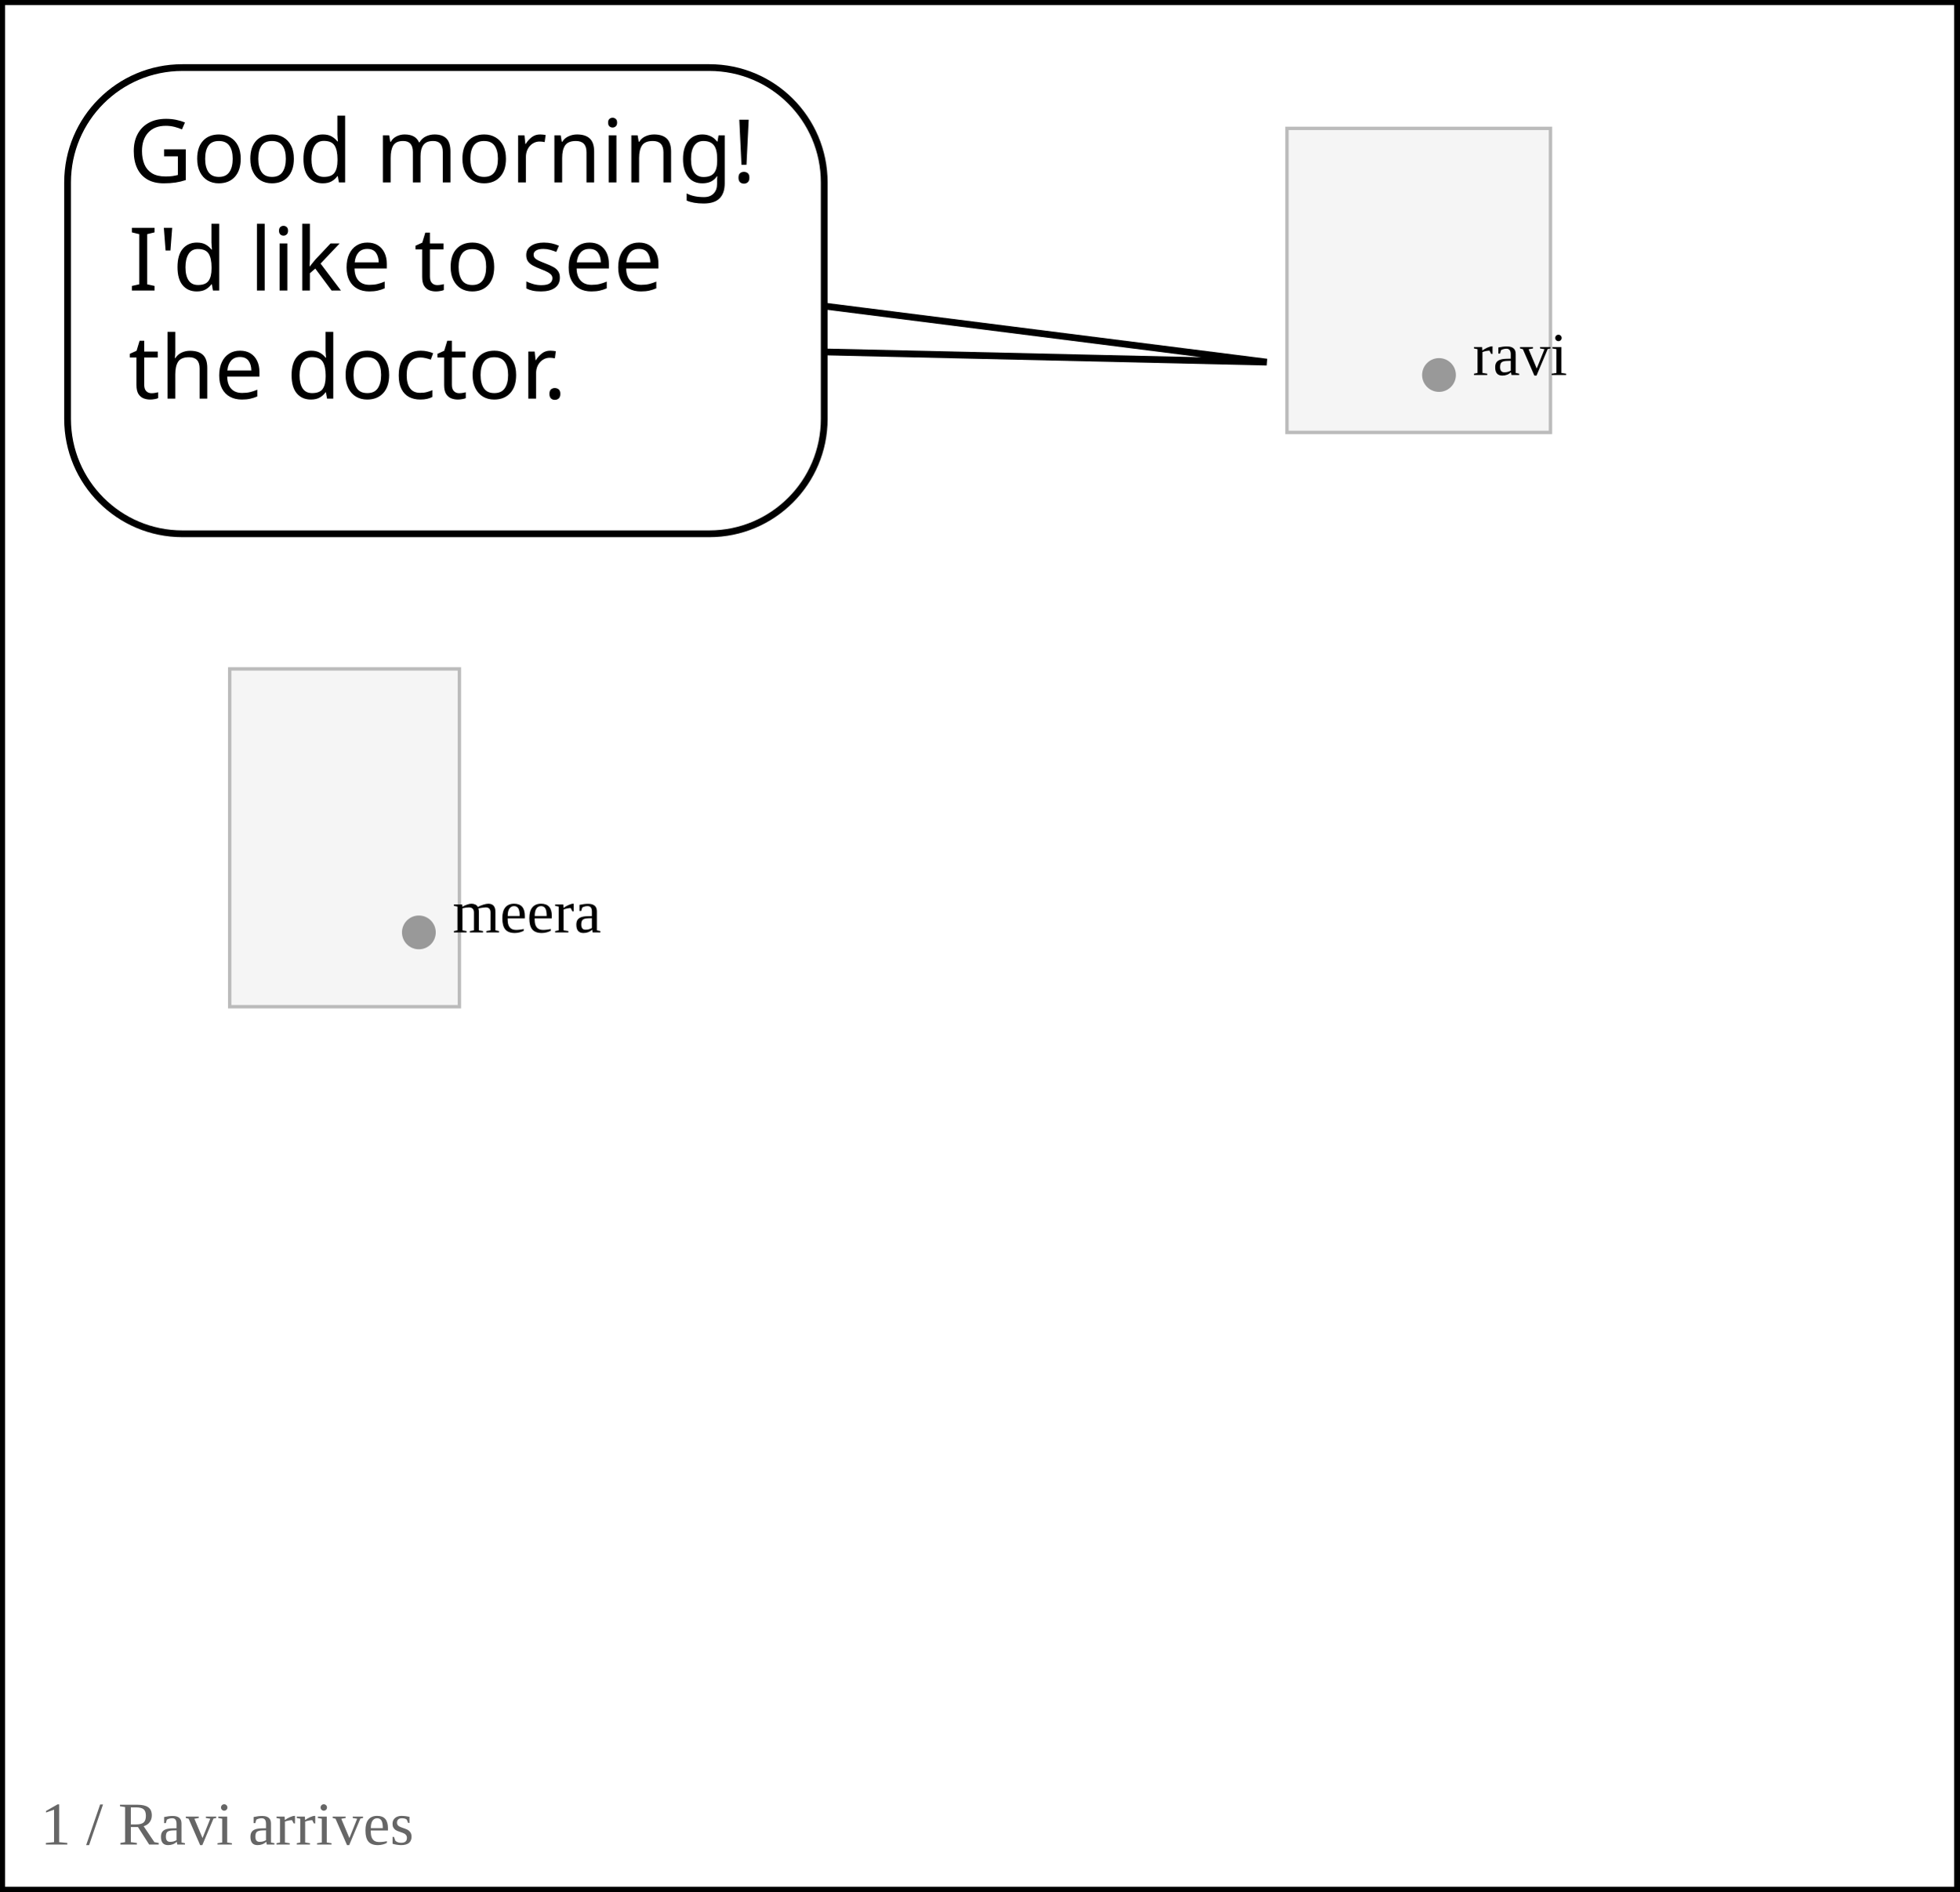
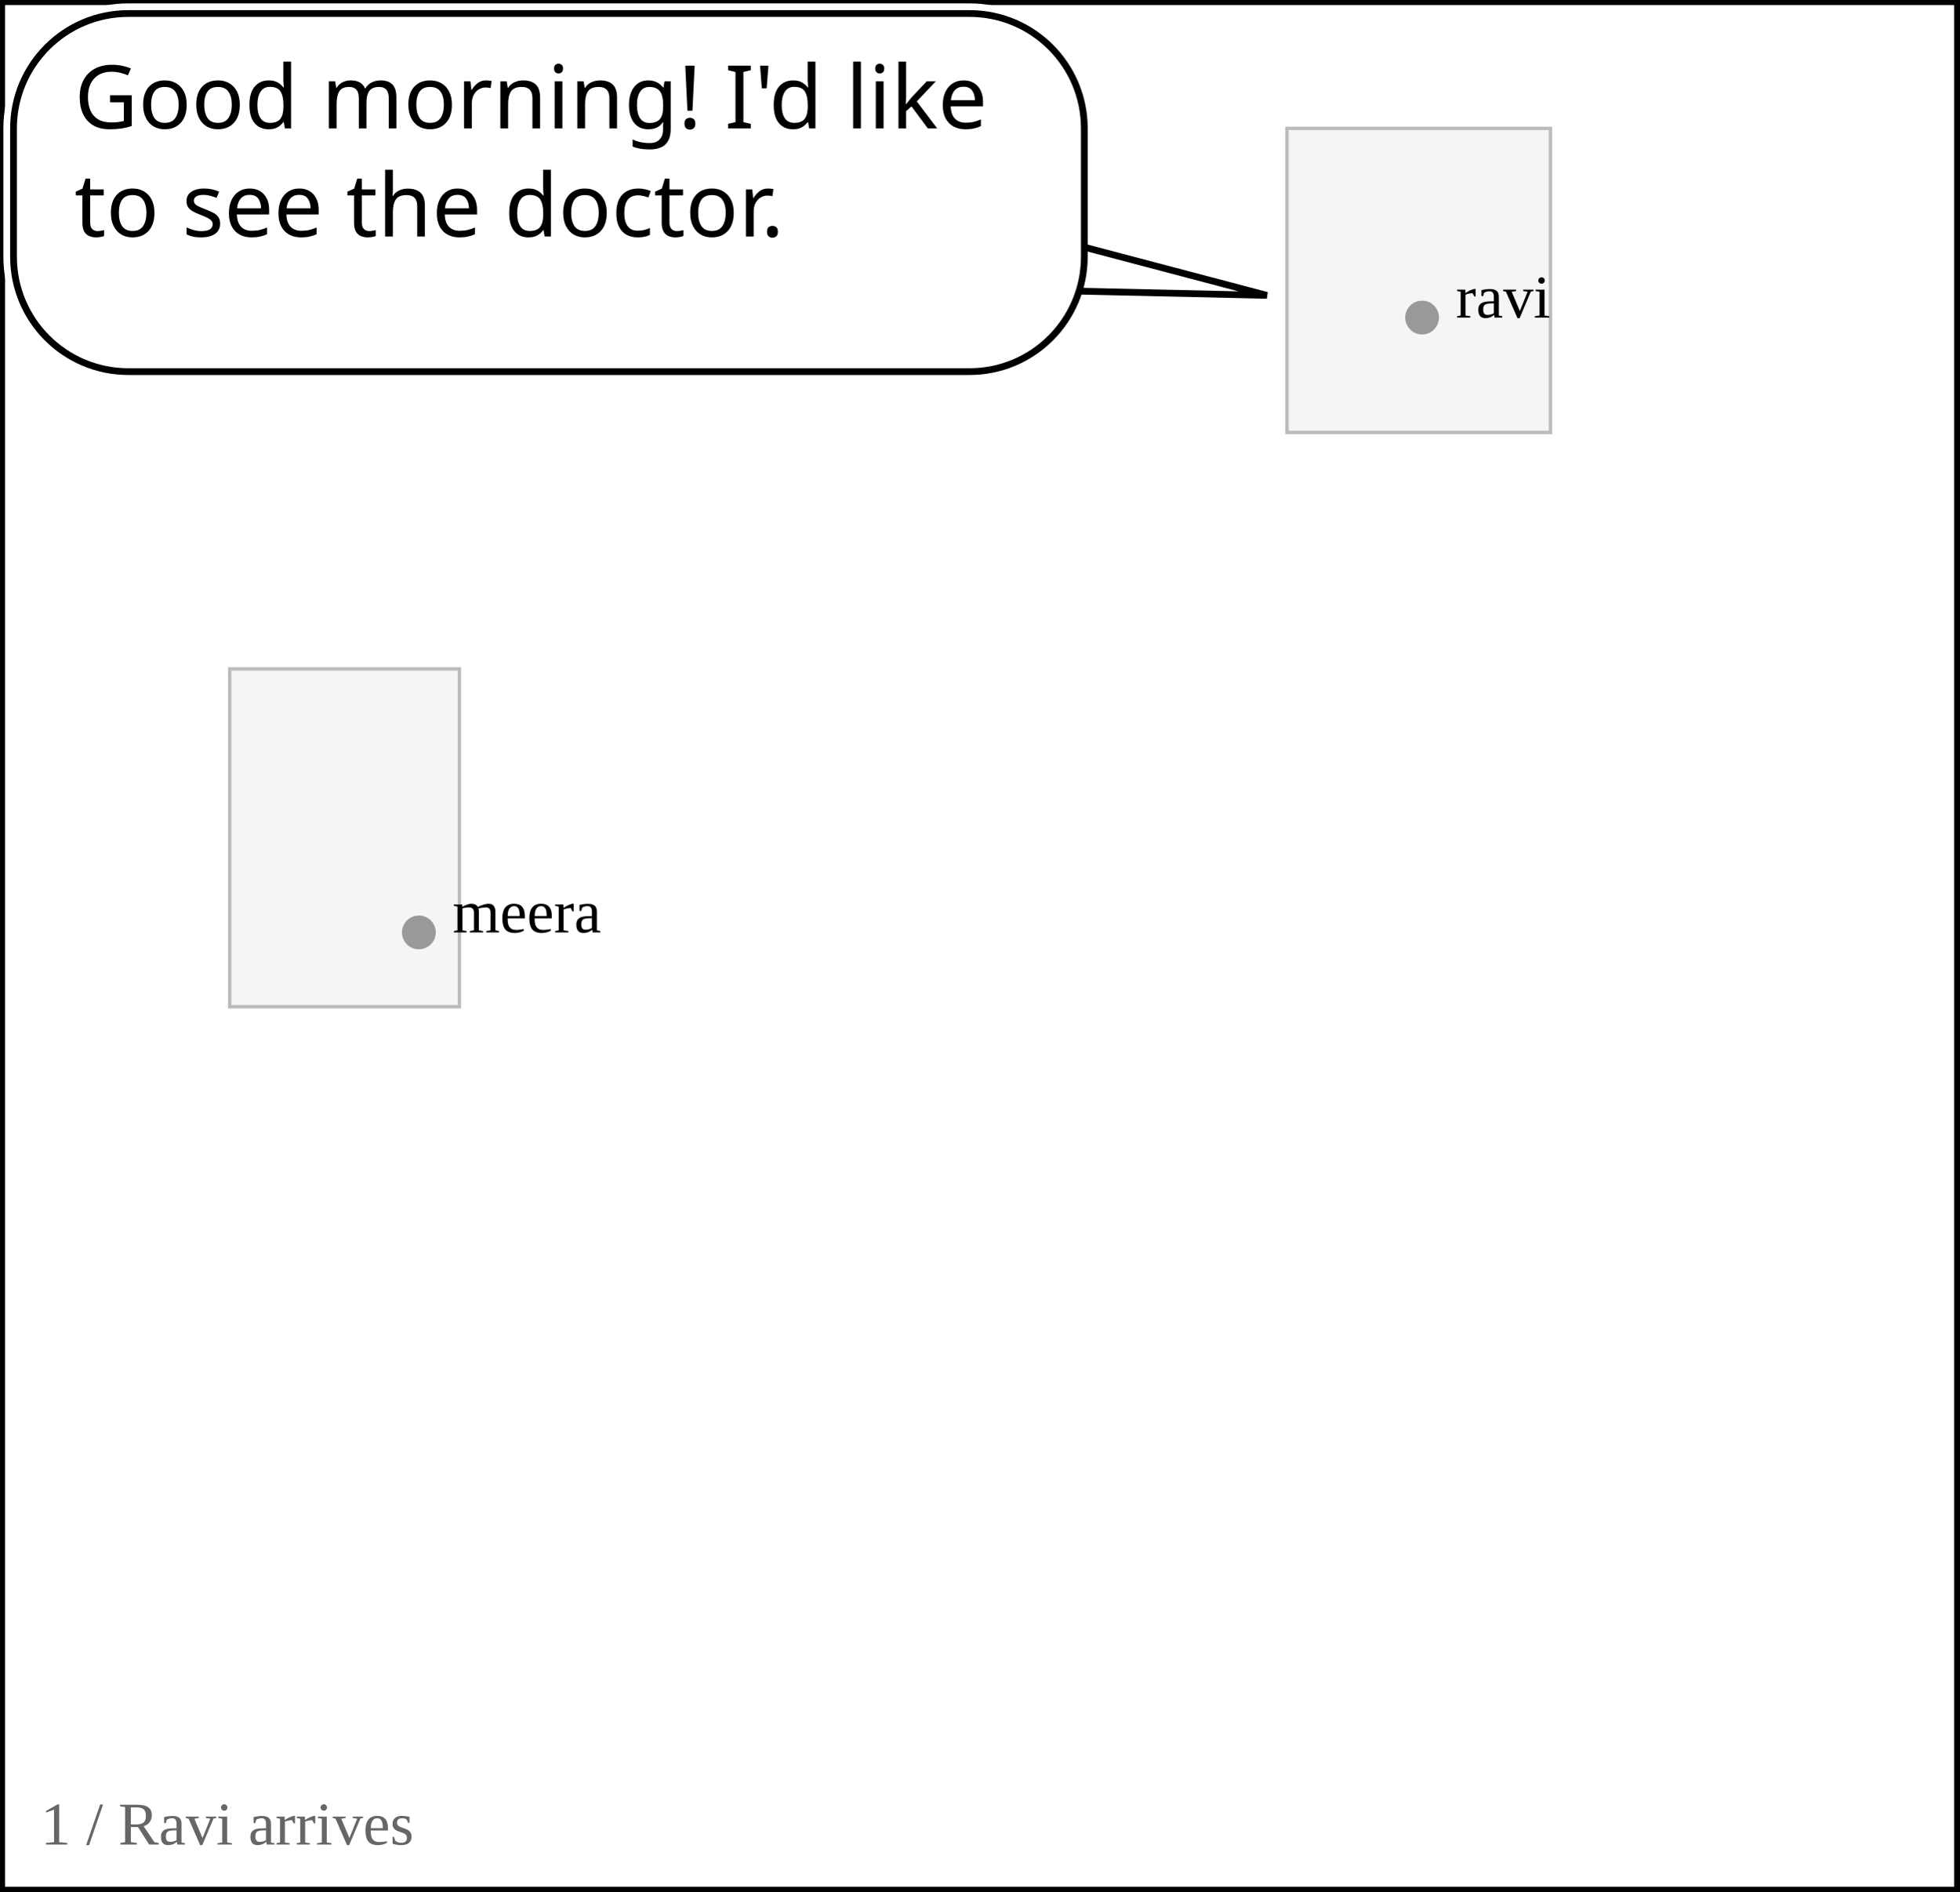
<svg xmlns="http://www.w3.org/2000/svg" width="580" height="560" viewBox="24 24 580 560">
  <rect width="1024" height="1536" fill="white" />
  <rect x="405" y="62" width="78" height="90" fill="#f5f5f5" stroke="#bbb" />
-   <circle cx="450" cy="135" r="5" fill="#999" />
-   <text x="460" y="135" font-size="18">ravi</text>
+   <circle cx="445" cy="118" r="5" fill="#999" />
+   <text x="455" y="118" font-size="18">ravi</text>
  <rect x="92" y="222" width="68" height="100" fill="#f5f5f5" stroke="#bbb" />
  <circle cx="148" cy="300" r="5" fill="#999" />
  <text x="158" y="300" font-size="18">meera</text>
  <rect x="24" y="24" width="580" height="560" fill="none" stroke="black" stroke-width="3" />
-   <rect x="44" y="44" width="224" height="138" rx="34" fill="white" stroke="white" stroke-width="6" />
-   <path d="M 264.011 114.082 L 399.017 131.185 L 264.011 128.082 Z" fill="white" stroke="white" stroke-width="6" stroke-linejoin="round" />
-   <path data-speaker="ravi" d="M 264.011 114.082 L 399.017 131.185 L 264.011 128.082" fill="white" stroke="black" stroke-width="2" />
-   <rect x="44" y="44" width="224" height="138" rx="34" fill="white" stroke="black" stroke-width="2" />
-   <text x="62" y="78" font-family="Meiryo,MS Gothic,sans-serif" font-size="26" fill="black">Good morning! </text>
-   <text x="62" y="110" font-family="Meiryo,MS Gothic,sans-serif" font-size="26" fill="black">I'd like to see </text>
-   <text x="62" y="142" font-family="Meiryo,MS Gothic,sans-serif" font-size="26" fill="black">the doctor.</text>
+   <rect x="28" y="28" width="317" height="106" rx="34" fill="white" stroke="white" stroke-width="6" />
+   <path d="M 341.04 96.12 L 399.061 111.425 L 341.04 110.12 Z" fill="white" stroke="white" stroke-width="6" stroke-linejoin="round" />
+   <path data-speaker="ravi" d="M 341.04 96.12 L 399.061 111.425 L 341.04 110.12" fill="white" stroke="black" stroke-width="2" />
+   <rect x="28" y="28" width="317" height="106" rx="34" fill="white" stroke="black" stroke-width="2" />
+   <text x="46" y="62" font-family="Meiryo,MS Gothic,sans-serif" font-size="26" fill="black">Good morning! I'd like </text>
+   <text x="46" y="94" font-family="Meiryo,MS Gothic,sans-serif" font-size="26" fill="black">to see the doctor.</text>
  <text x="36" y="570" font-size="18" fill="#666">1 / Ravi arrives</text>
  <text x="512" y="1500" text-anchor="middle" font-family="sans-serif" font-size="20">3</text>
</svg>
